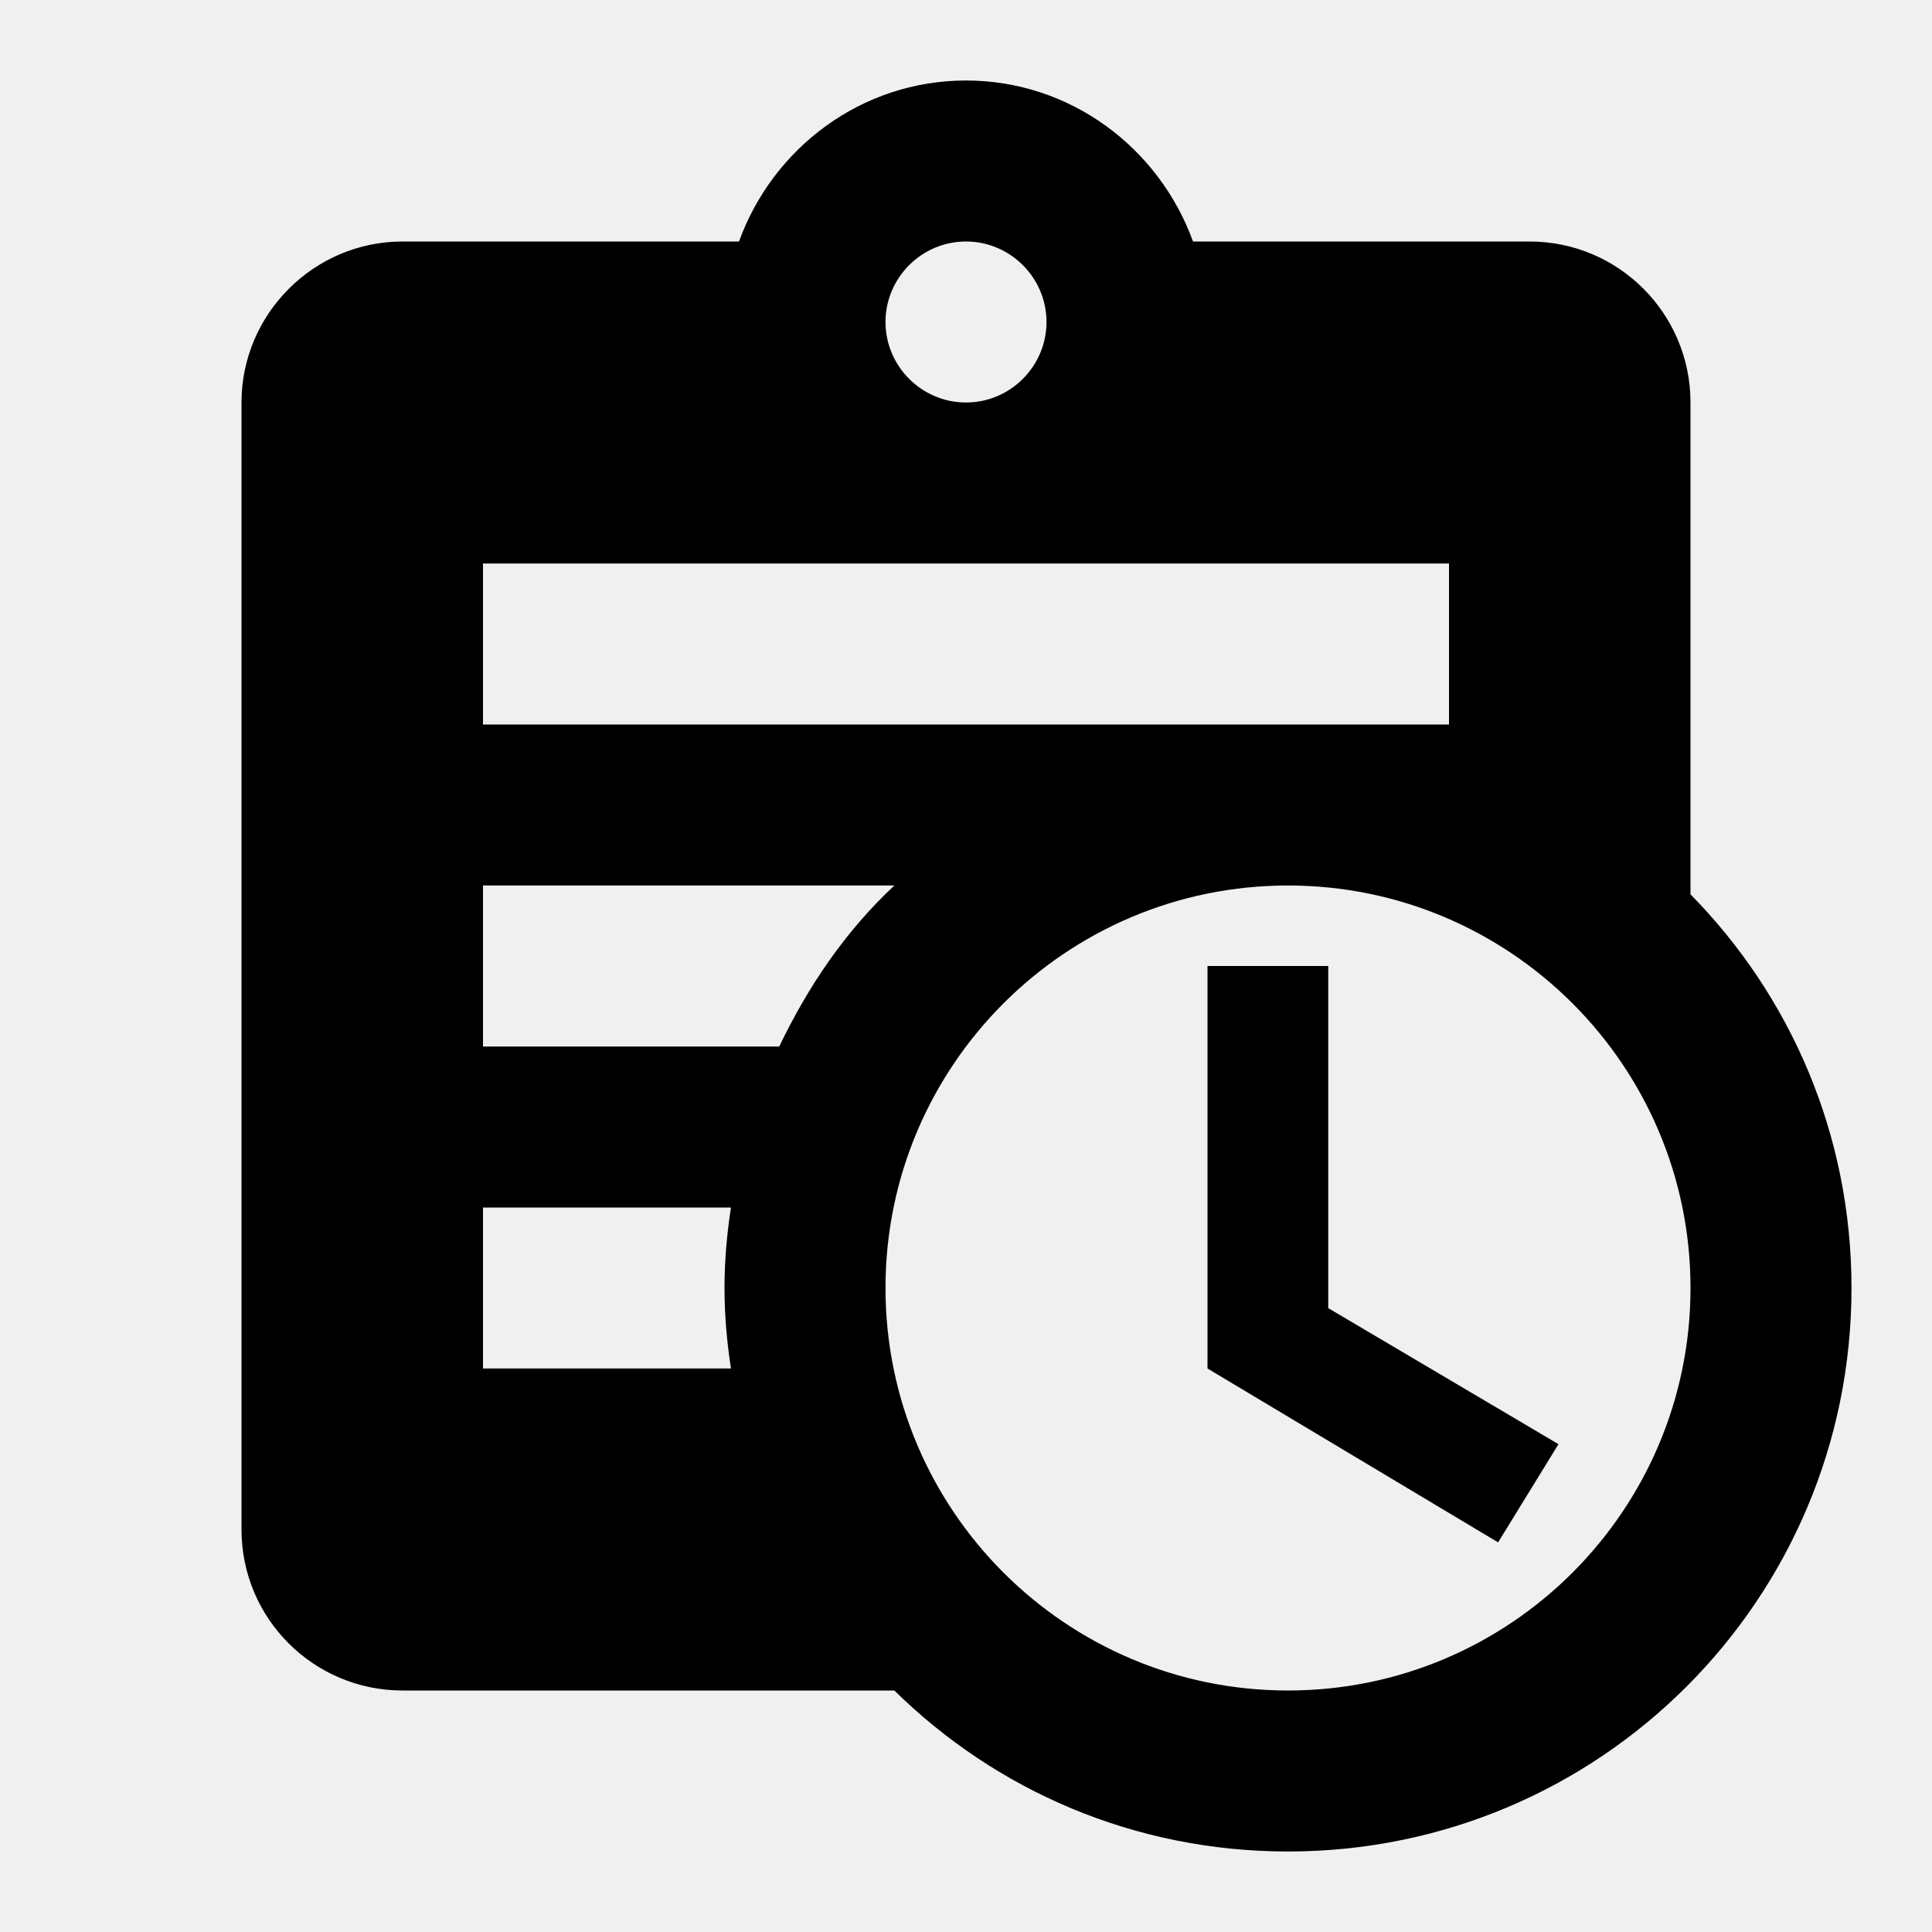
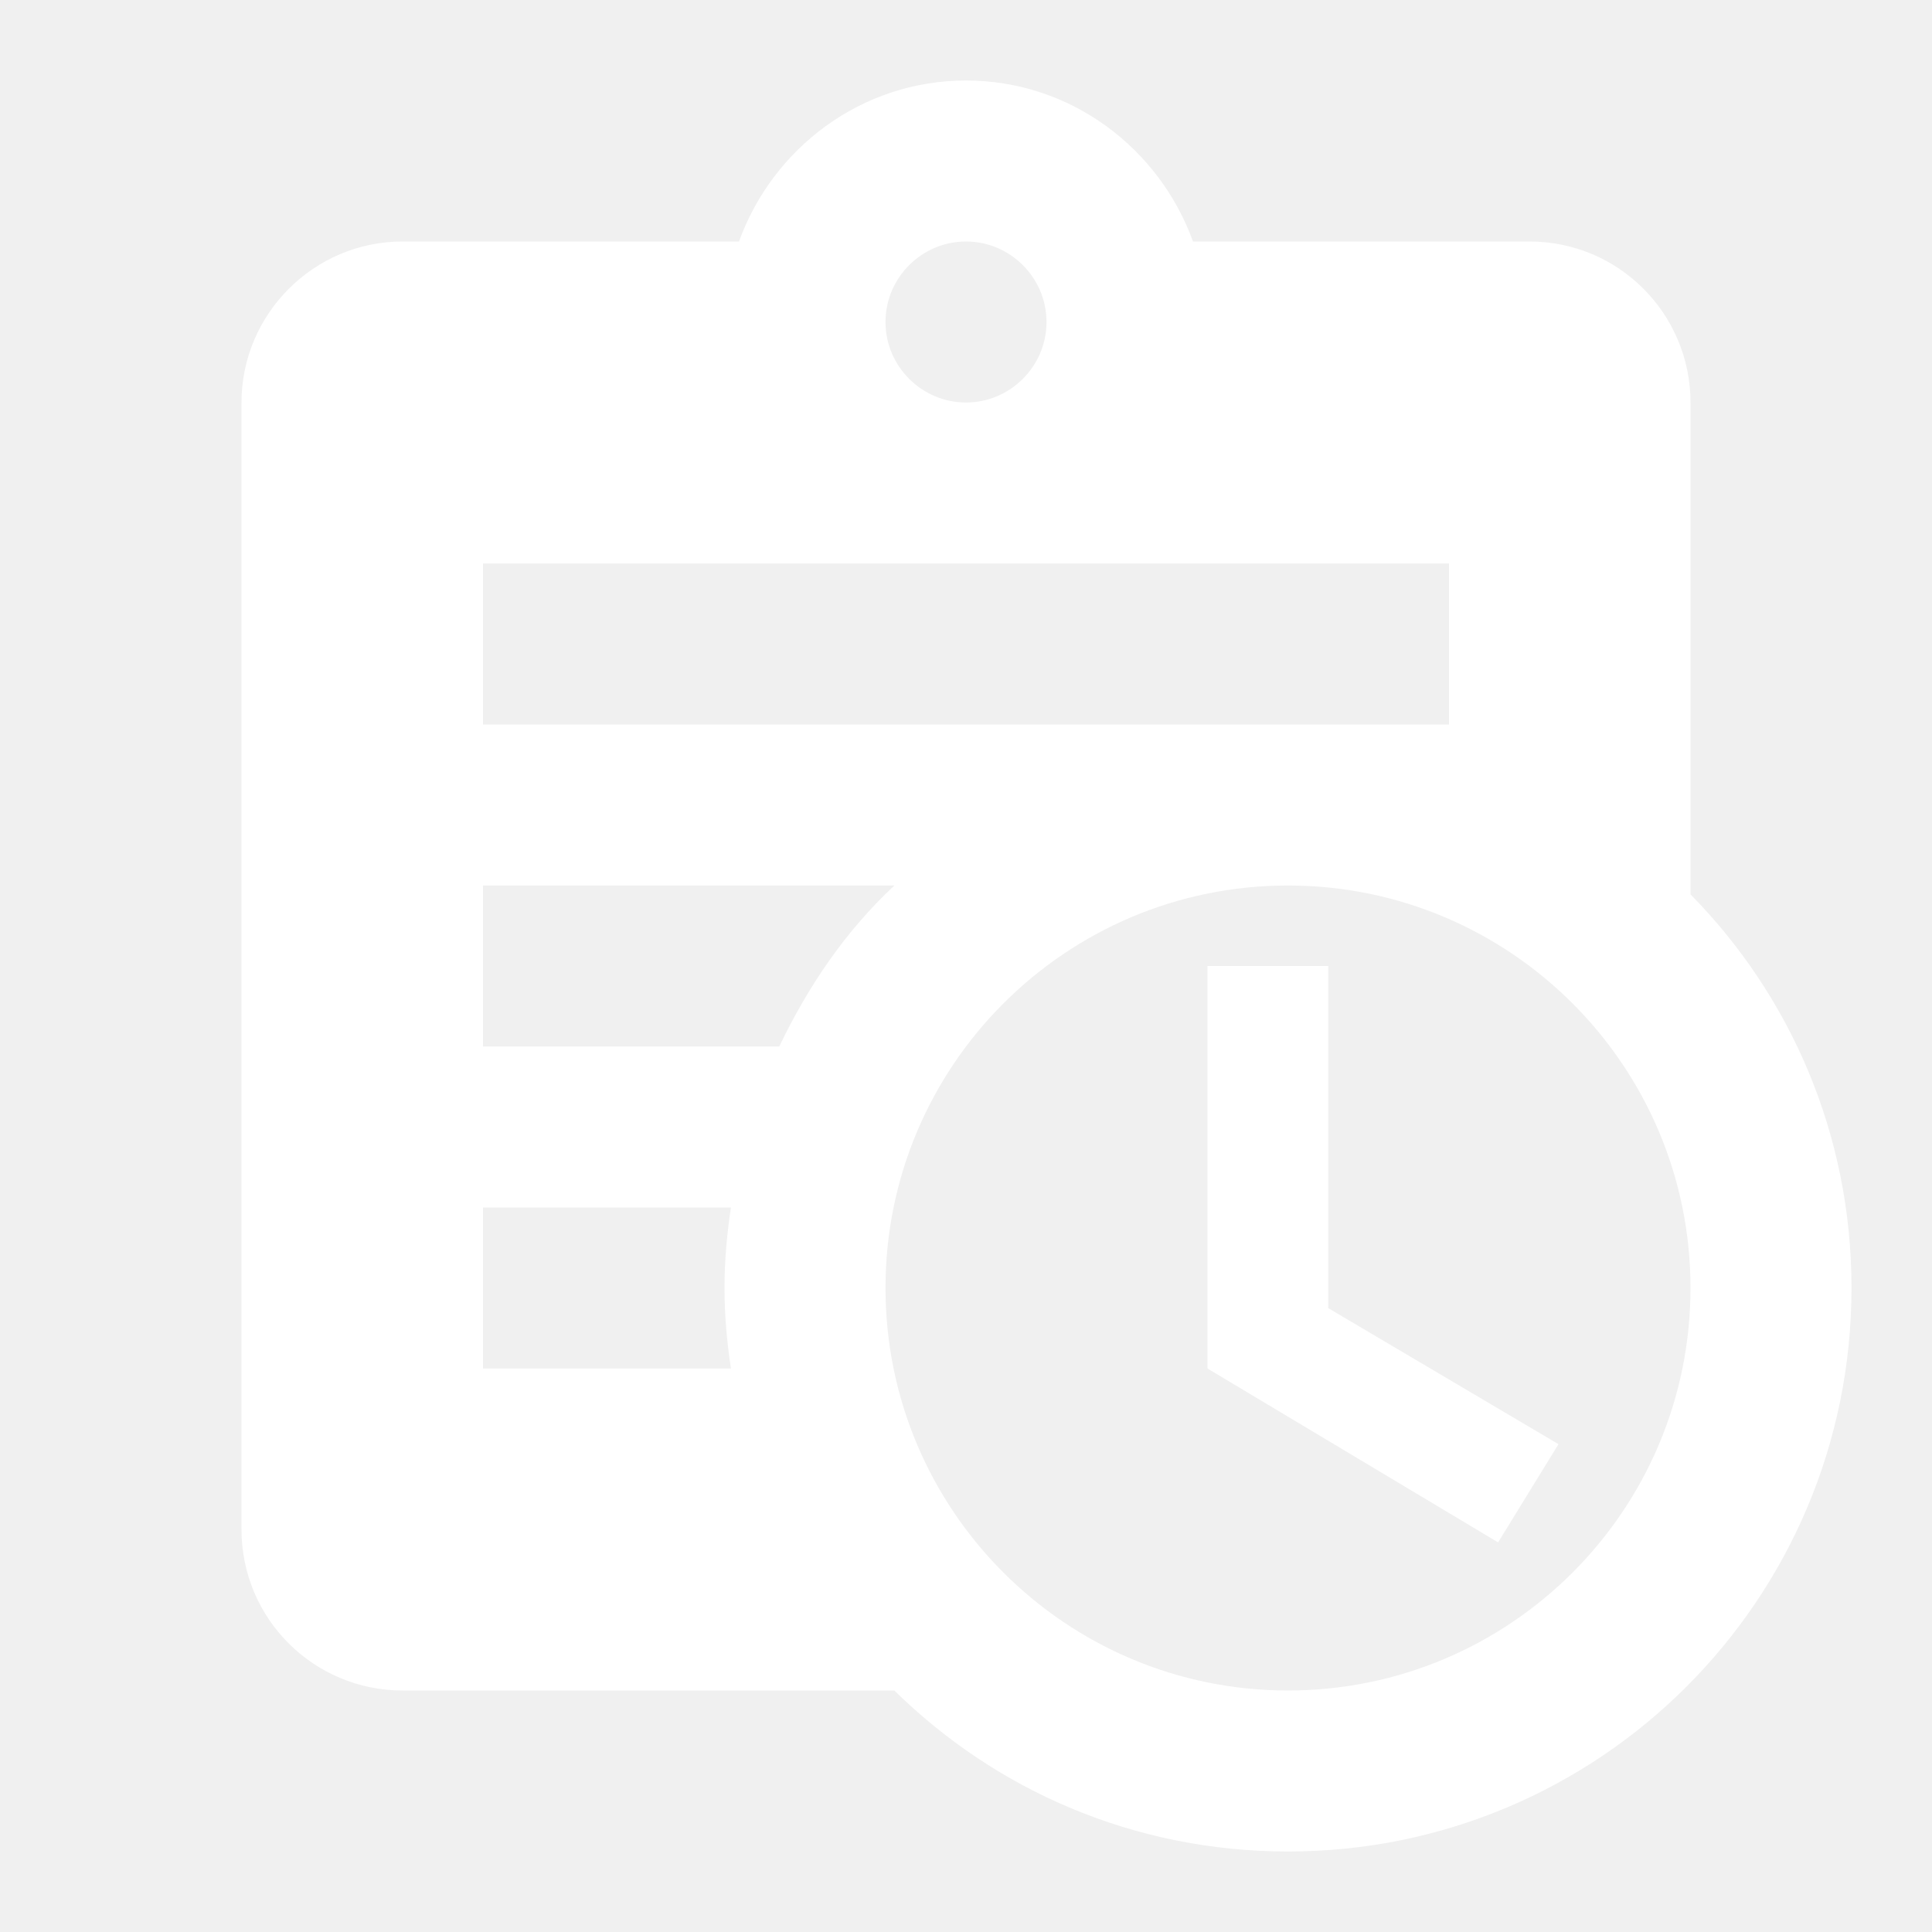
<svg xmlns="http://www.w3.org/2000/svg" version="1.1" width="24" height="24" viewBox="0 0 24 24">
-   <path d="M21 11.11V5C21 3.9 20.11 3 19 3H14.82C14.4 1.84 13.3 1 12 1S9.6 1.84 9.18 3H5C3.9 3 3 3.9 3 5V19C3 20.11 3.9 21 5 21H11.11C12.37 22.24 14.09 23 16 23C19.87 23 23 19.87 23 16C23 14.09 22.24 12.37 21 11.11M12 3C12.55 3 13 3.45 13 4S12.55 5 12 5 11 4.55 11 4 11.45 3 12 3M6 7H18V9H6V7M9.08 17H6V15H9.08C9.03 15.33 9 15.66 9 16S9.03 16.67 9.08 17M6 13V11H11.11C10.5 11.57 10.04 12.25 9.68 13H6M16 21C13.24 21 11 18.76 11 16S13.24 11 16 11 21 13.24 21 16 18.76 21 16 21M16.5 16.25L19.36 17.94L18.61 19.16L15 17V12H16.5V16.25Z" />
+   <path d="M21 11.11V5C21 3.9 20.11 3 19 3H14.82C14.4 1.84 13.3 1 12 1S9.6 1.84 9.18 3H5C3.9 3 3 3.9 3 5V19C3 20.11 3.9 21 5 21H11.11C12.37 22.24 14.09 23 16 23C19.87 23 23 19.87 23 16C23 14.09 22.24 12.37 21 11.11M12 3C12.55 3 13 3.45 13 4S12.55 5 12 5 11 4.55 11 4 11.45 3 12 3M6 7H18V9H6V7M9.08 17H6V15H9.08C9.03 15.33 9 15.66 9 16S9.03 16.67 9.08 17M6 13V11H11.11C10.5 11.57 10.04 12.25 9.68 13H6M16 21C13.24 21 11 18.76 11 16S13.24 11 16 11 21 13.24 21 16 18.76 21 16 21M16.5 16.25L19.36 17.94L18.61 19.16L15 17V12H16.5V16.25Z" fill="#fff" />
</svg>
